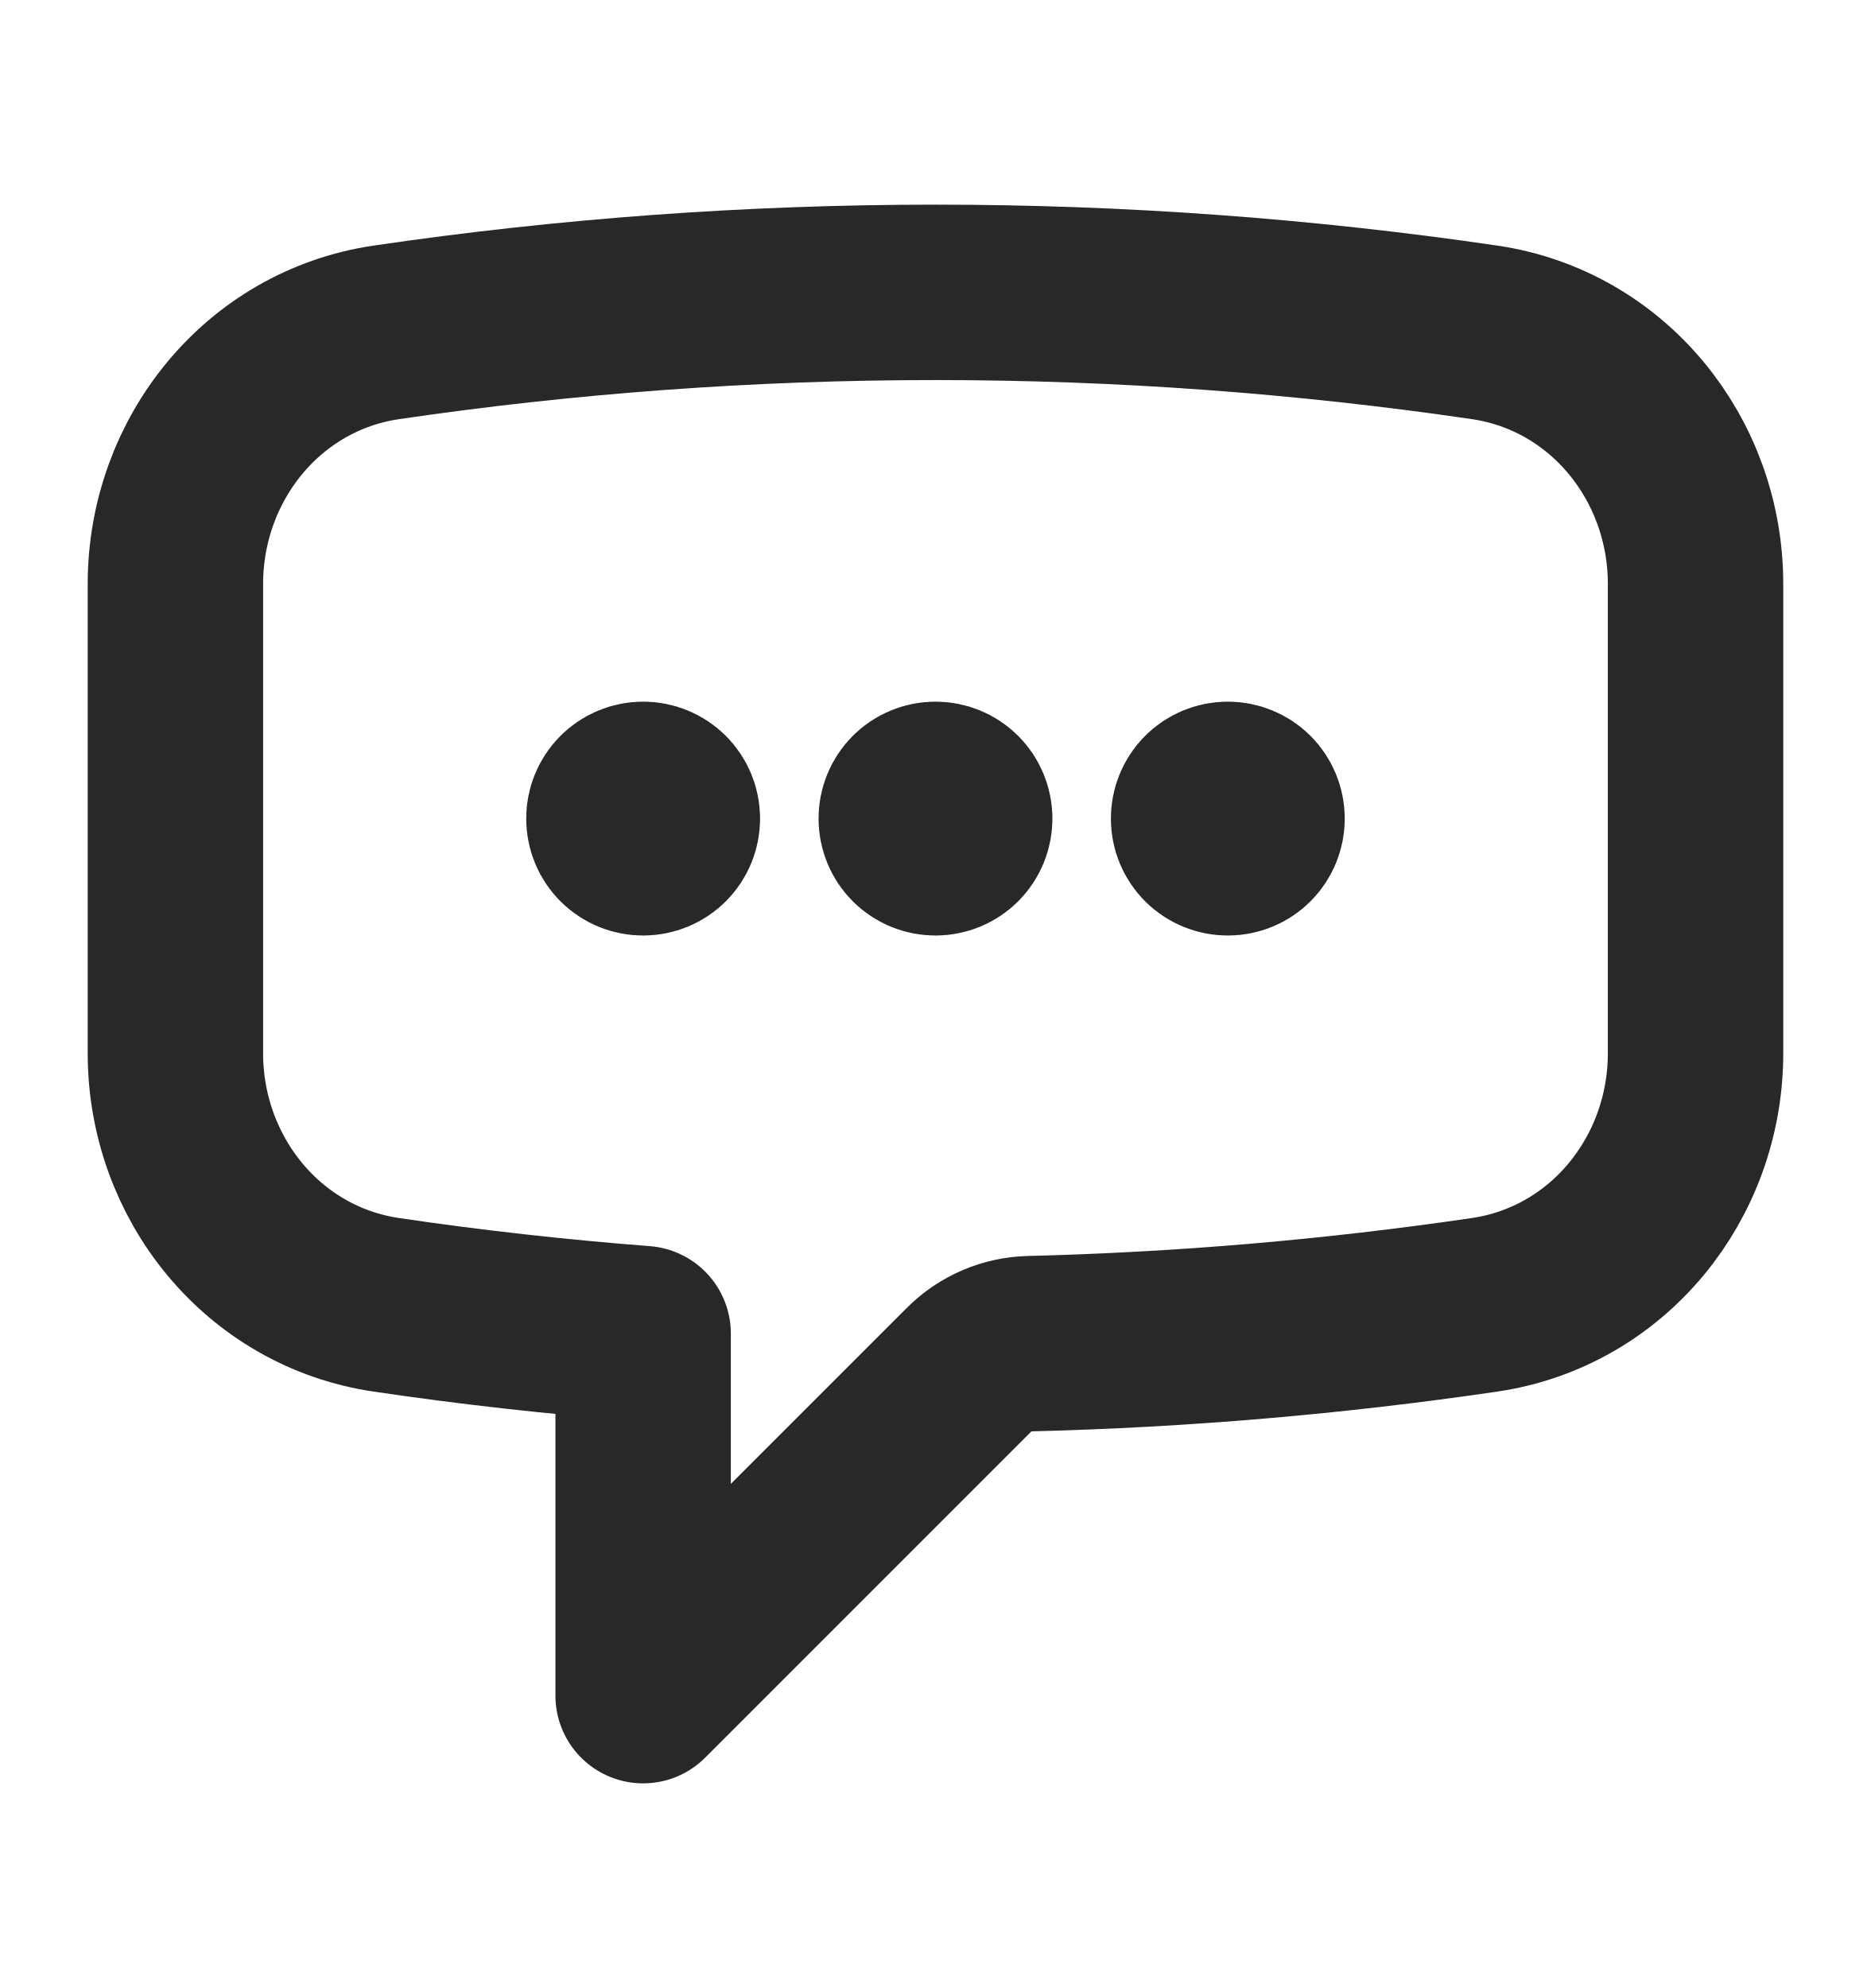
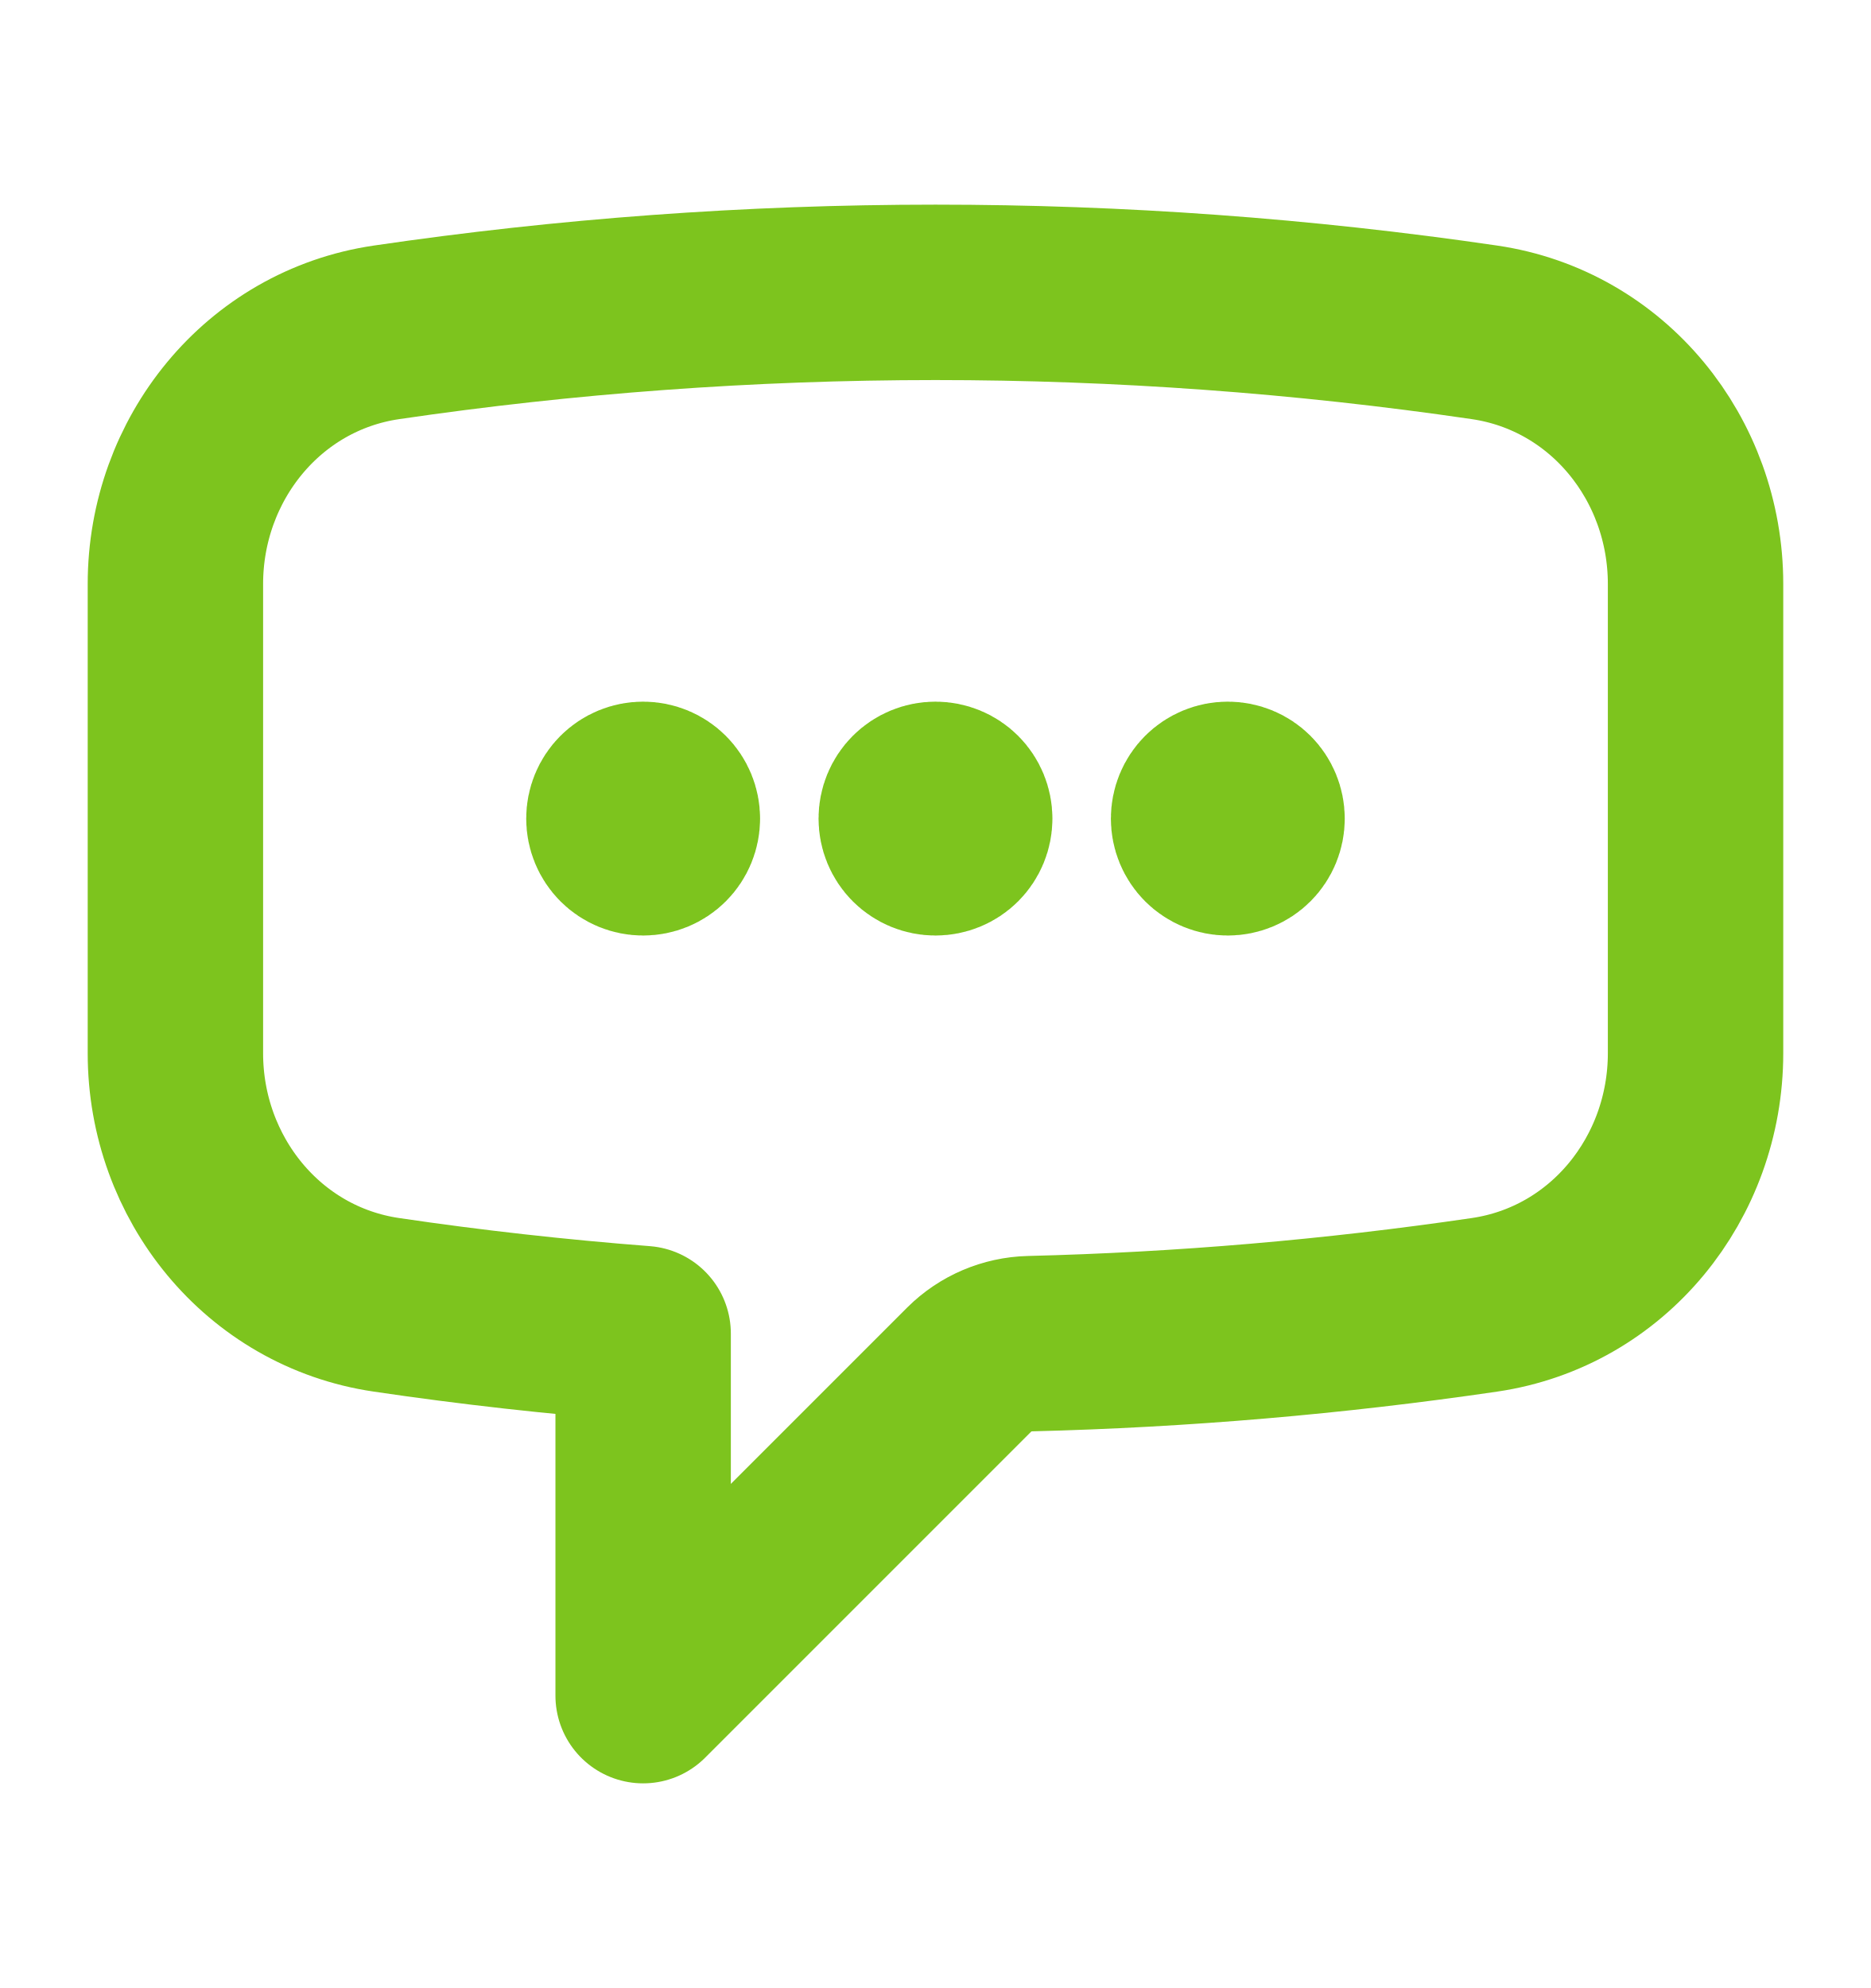
<svg xmlns="http://www.w3.org/2000/svg" width="16" height="17" viewBox="0 0 16 17" fill="none">
-   <path d="M5.75 7C5.75 7.066 5.724 7.13 5.677 7.177C5.63 7.224 5.566 7.25 5.5 7.25C5.434 7.25 5.37 7.224 5.323 7.177C5.276 7.13 5.25 7.066 5.25 7C5.25 6.934 5.276 6.87 5.323 6.823C5.37 6.776 5.434 6.75 5.5 6.75C5.566 6.75 5.63 6.776 5.677 6.823C5.724 6.87 5.75 6.934 5.75 7ZM5.75 7H5.5M8.25 7C8.25 7.066 8.224 7.13 8.177 7.177C8.13 7.224 8.066 7.25 8 7.25C7.934 7.25 7.87 7.224 7.823 7.177C7.776 7.13 7.75 7.066 7.75 7C7.75 6.934 7.776 6.87 7.823 6.823C7.87 6.776 7.934 6.75 8 6.75C8.066 6.75 8.13 6.776 8.177 6.823C8.224 6.87 8.25 6.934 8.25 7ZM8.25 7H8M10.75 7C10.75 7.066 10.724 7.13 10.677 7.177C10.63 7.224 10.566 7.25 10.5 7.25C10.434 7.25 10.37 7.224 10.323 7.177C10.276 7.13 10.25 7.066 10.25 7C10.25 6.934 10.276 6.87 10.323 6.823C10.37 6.776 10.434 6.75 10.5 6.75C10.566 6.75 10.63 6.776 10.677 6.823C10.724 6.87 10.75 6.934 10.75 7ZM10.75 7H10.5M1.5 9.007C1.5 10.073 2.249 11.003 3.305 11.158C4.029 11.265 4.761 11.347 5.5 11.404V14.5L8.289 11.711C8.427 11.574 8.613 11.495 8.808 11.49C10.109 11.458 11.407 11.347 12.695 11.158C13.751 11.003 14.5 10.074 14.5 9.006V4.994C14.5 3.926 13.751 2.997 12.695 2.842C11.141 2.614 9.571 2.5 8 2.5C6.405 2.5 4.837 2.617 3.305 2.842C2.249 2.997 1.5 3.927 1.5 4.994V9.006V9.007Z" stroke="#282828" stroke-width="1.5" stroke-linecap="round" stroke-linejoin="round" />
+   <path d="M5.75 7C5.75 7.066 5.724 7.13 5.677 7.177C5.63 7.224 5.566 7.25 5.5 7.25C5.434 7.25 5.37 7.224 5.323 7.177C5.276 7.13 5.25 7.066 5.25 7C5.25 6.934 5.276 6.87 5.323 6.823C5.37 6.776 5.434 6.75 5.5 6.75C5.566 6.75 5.63 6.776 5.677 6.823C5.724 6.87 5.75 6.934 5.75 7ZM5.75 7H5.5M8.25 7C8.25 7.066 8.224 7.13 8.177 7.177C8.13 7.224 8.066 7.25 8 7.25C7.934 7.25 7.87 7.224 7.823 7.177C7.776 7.13 7.75 7.066 7.75 7C7.75 6.934 7.776 6.87 7.823 6.823C7.87 6.776 7.934 6.75 8 6.75C8.066 6.75 8.13 6.776 8.177 6.823C8.224 6.87 8.25 6.934 8.25 7ZM8.25 7H8M10.75 7C10.75 7.066 10.724 7.13 10.677 7.177C10.63 7.224 10.566 7.25 10.5 7.25C10.434 7.25 10.37 7.224 10.323 7.177C10.276 7.13 10.25 7.066 10.25 7C10.25 6.934 10.276 6.87 10.323 6.823C10.37 6.776 10.434 6.75 10.5 6.75C10.566 6.75 10.63 6.776 10.677 6.823C10.724 6.87 10.75 6.934 10.75 7ZM10.75 7H10.5M1.5 9.007C1.5 10.073 2.249 11.003 3.305 11.158C4.029 11.265 4.761 11.347 5.5 11.404V14.5L8.289 11.711C8.427 11.574 8.613 11.495 8.808 11.49C10.109 11.458 11.407 11.347 12.695 11.158C13.751 11.003 14.5 10.074 14.5 9.006V4.994C14.5 3.926 13.751 2.997 12.695 2.842C11.141 2.614 9.571 2.5 8 2.5C6.405 2.5 4.837 2.617 3.305 2.842C2.249 2.997 1.5 3.927 1.5 4.994V9.006V9.007Z" stroke="#7dc41e" stroke-width="1.5" stroke-linecap="round" stroke-linejoin="round" />
</svg>
